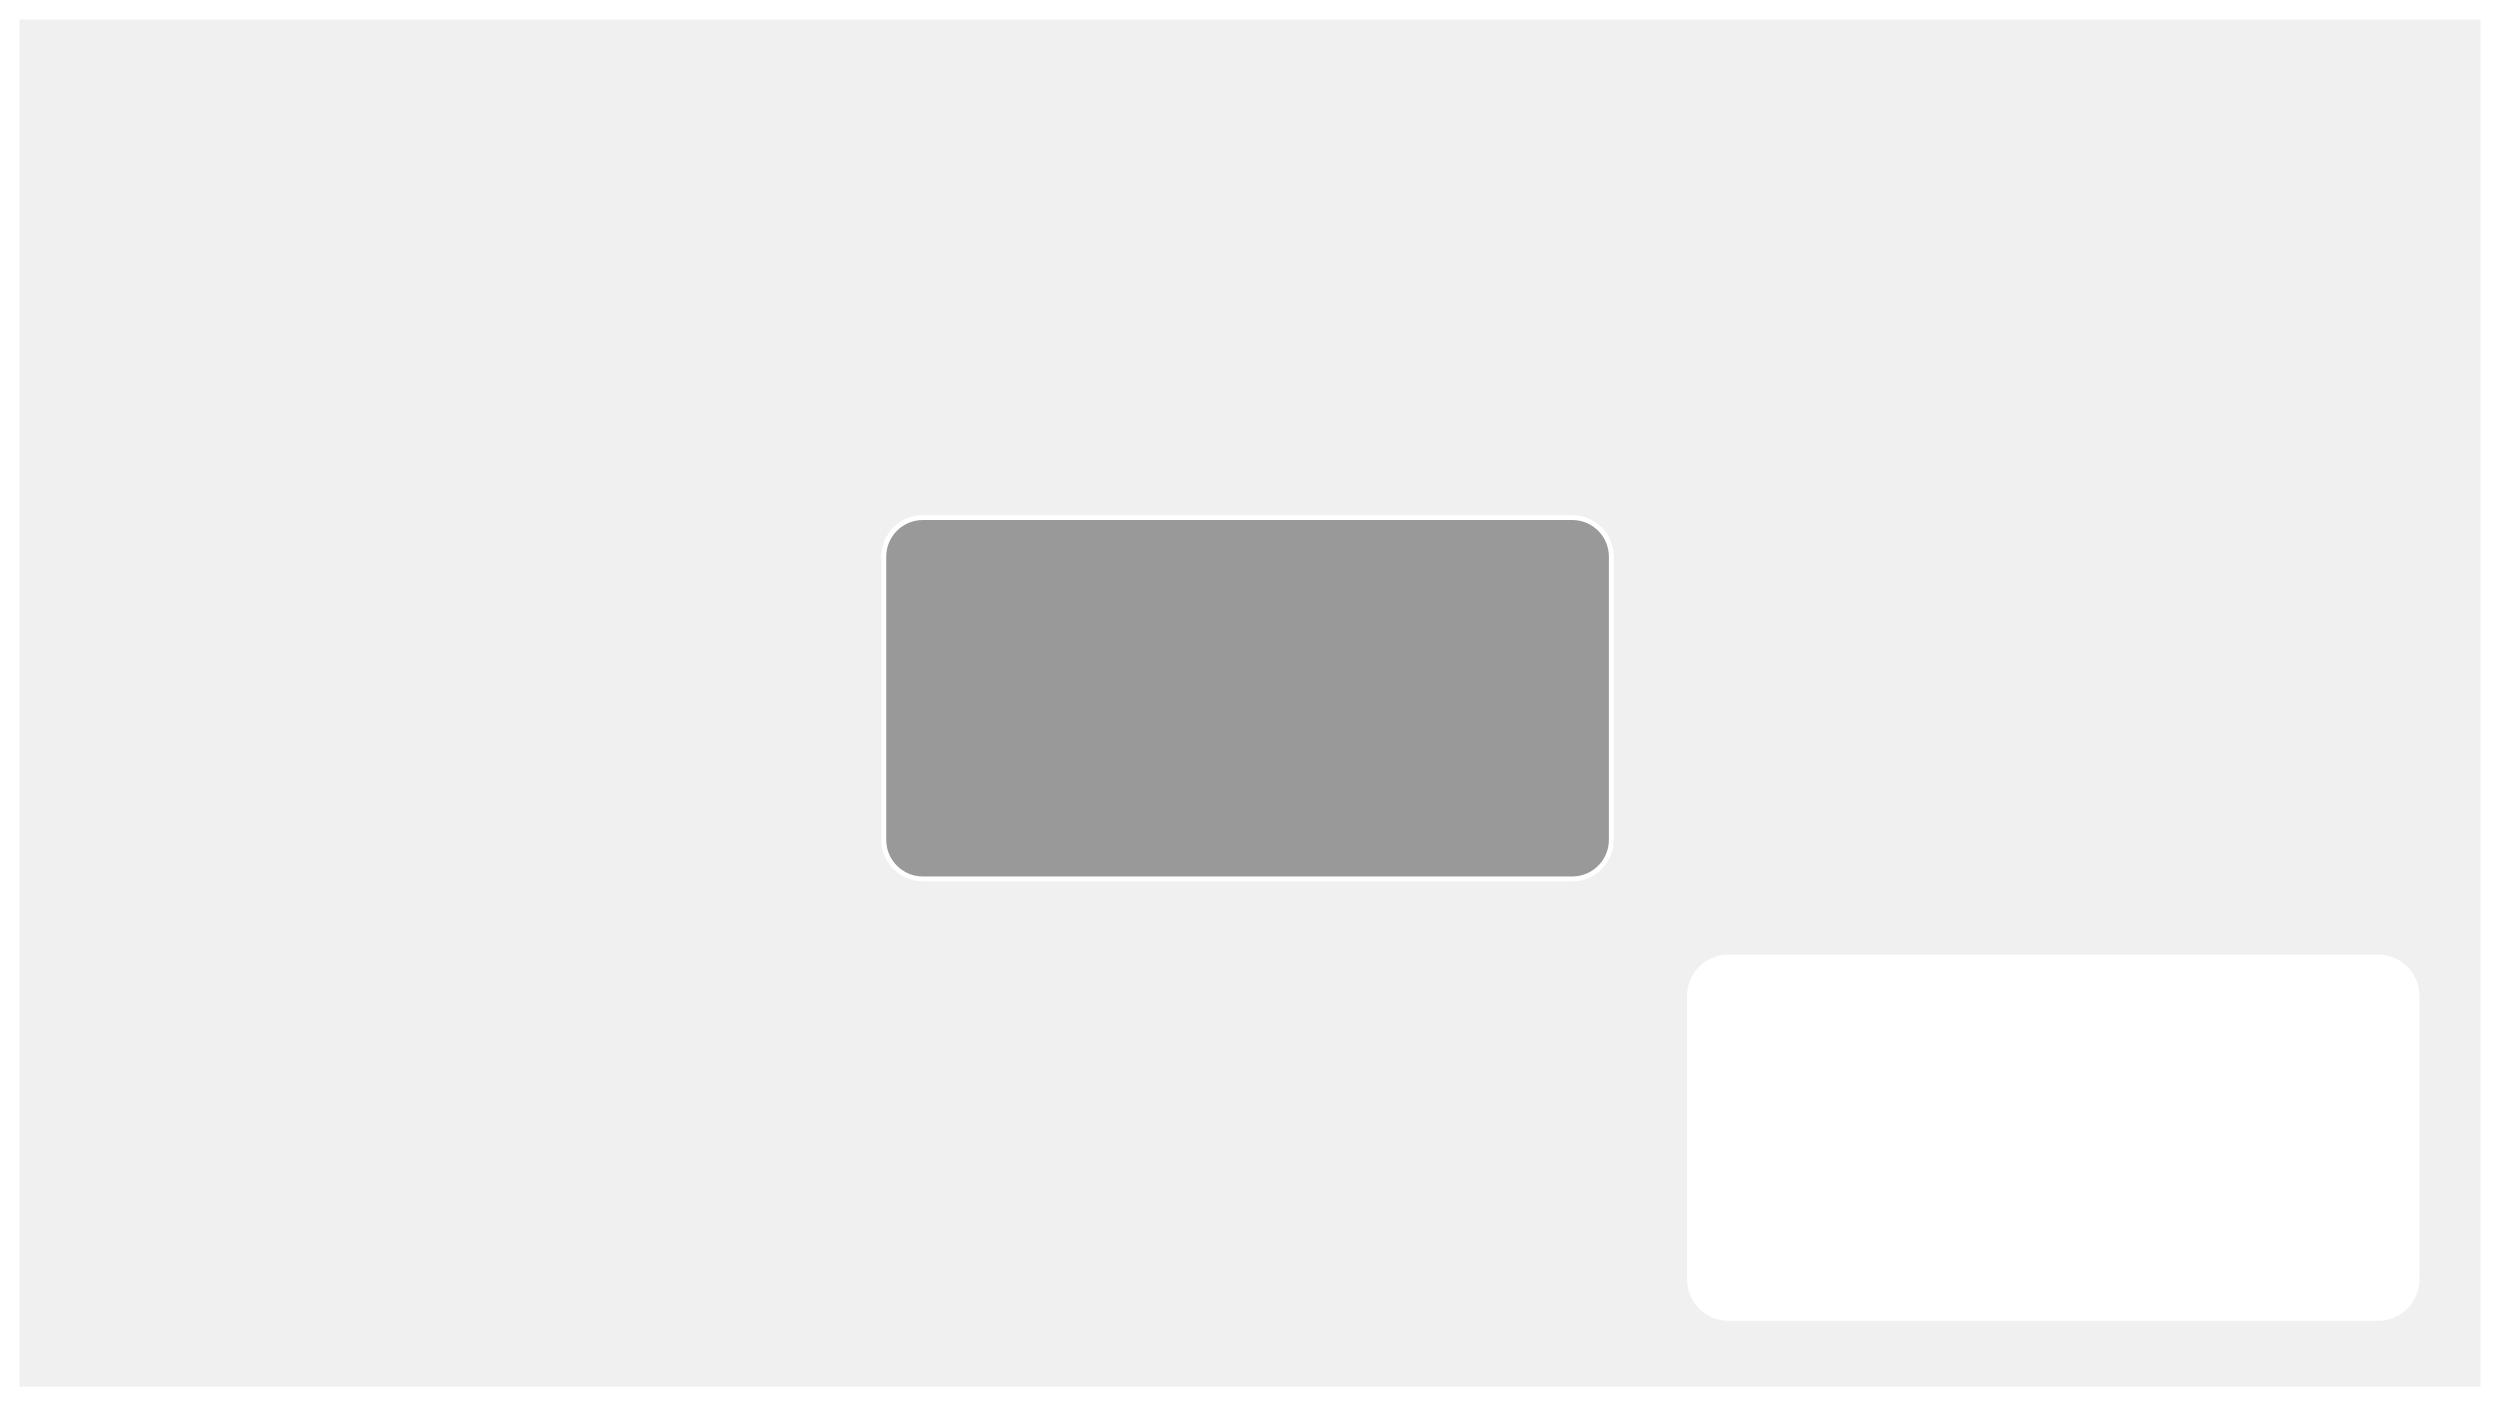
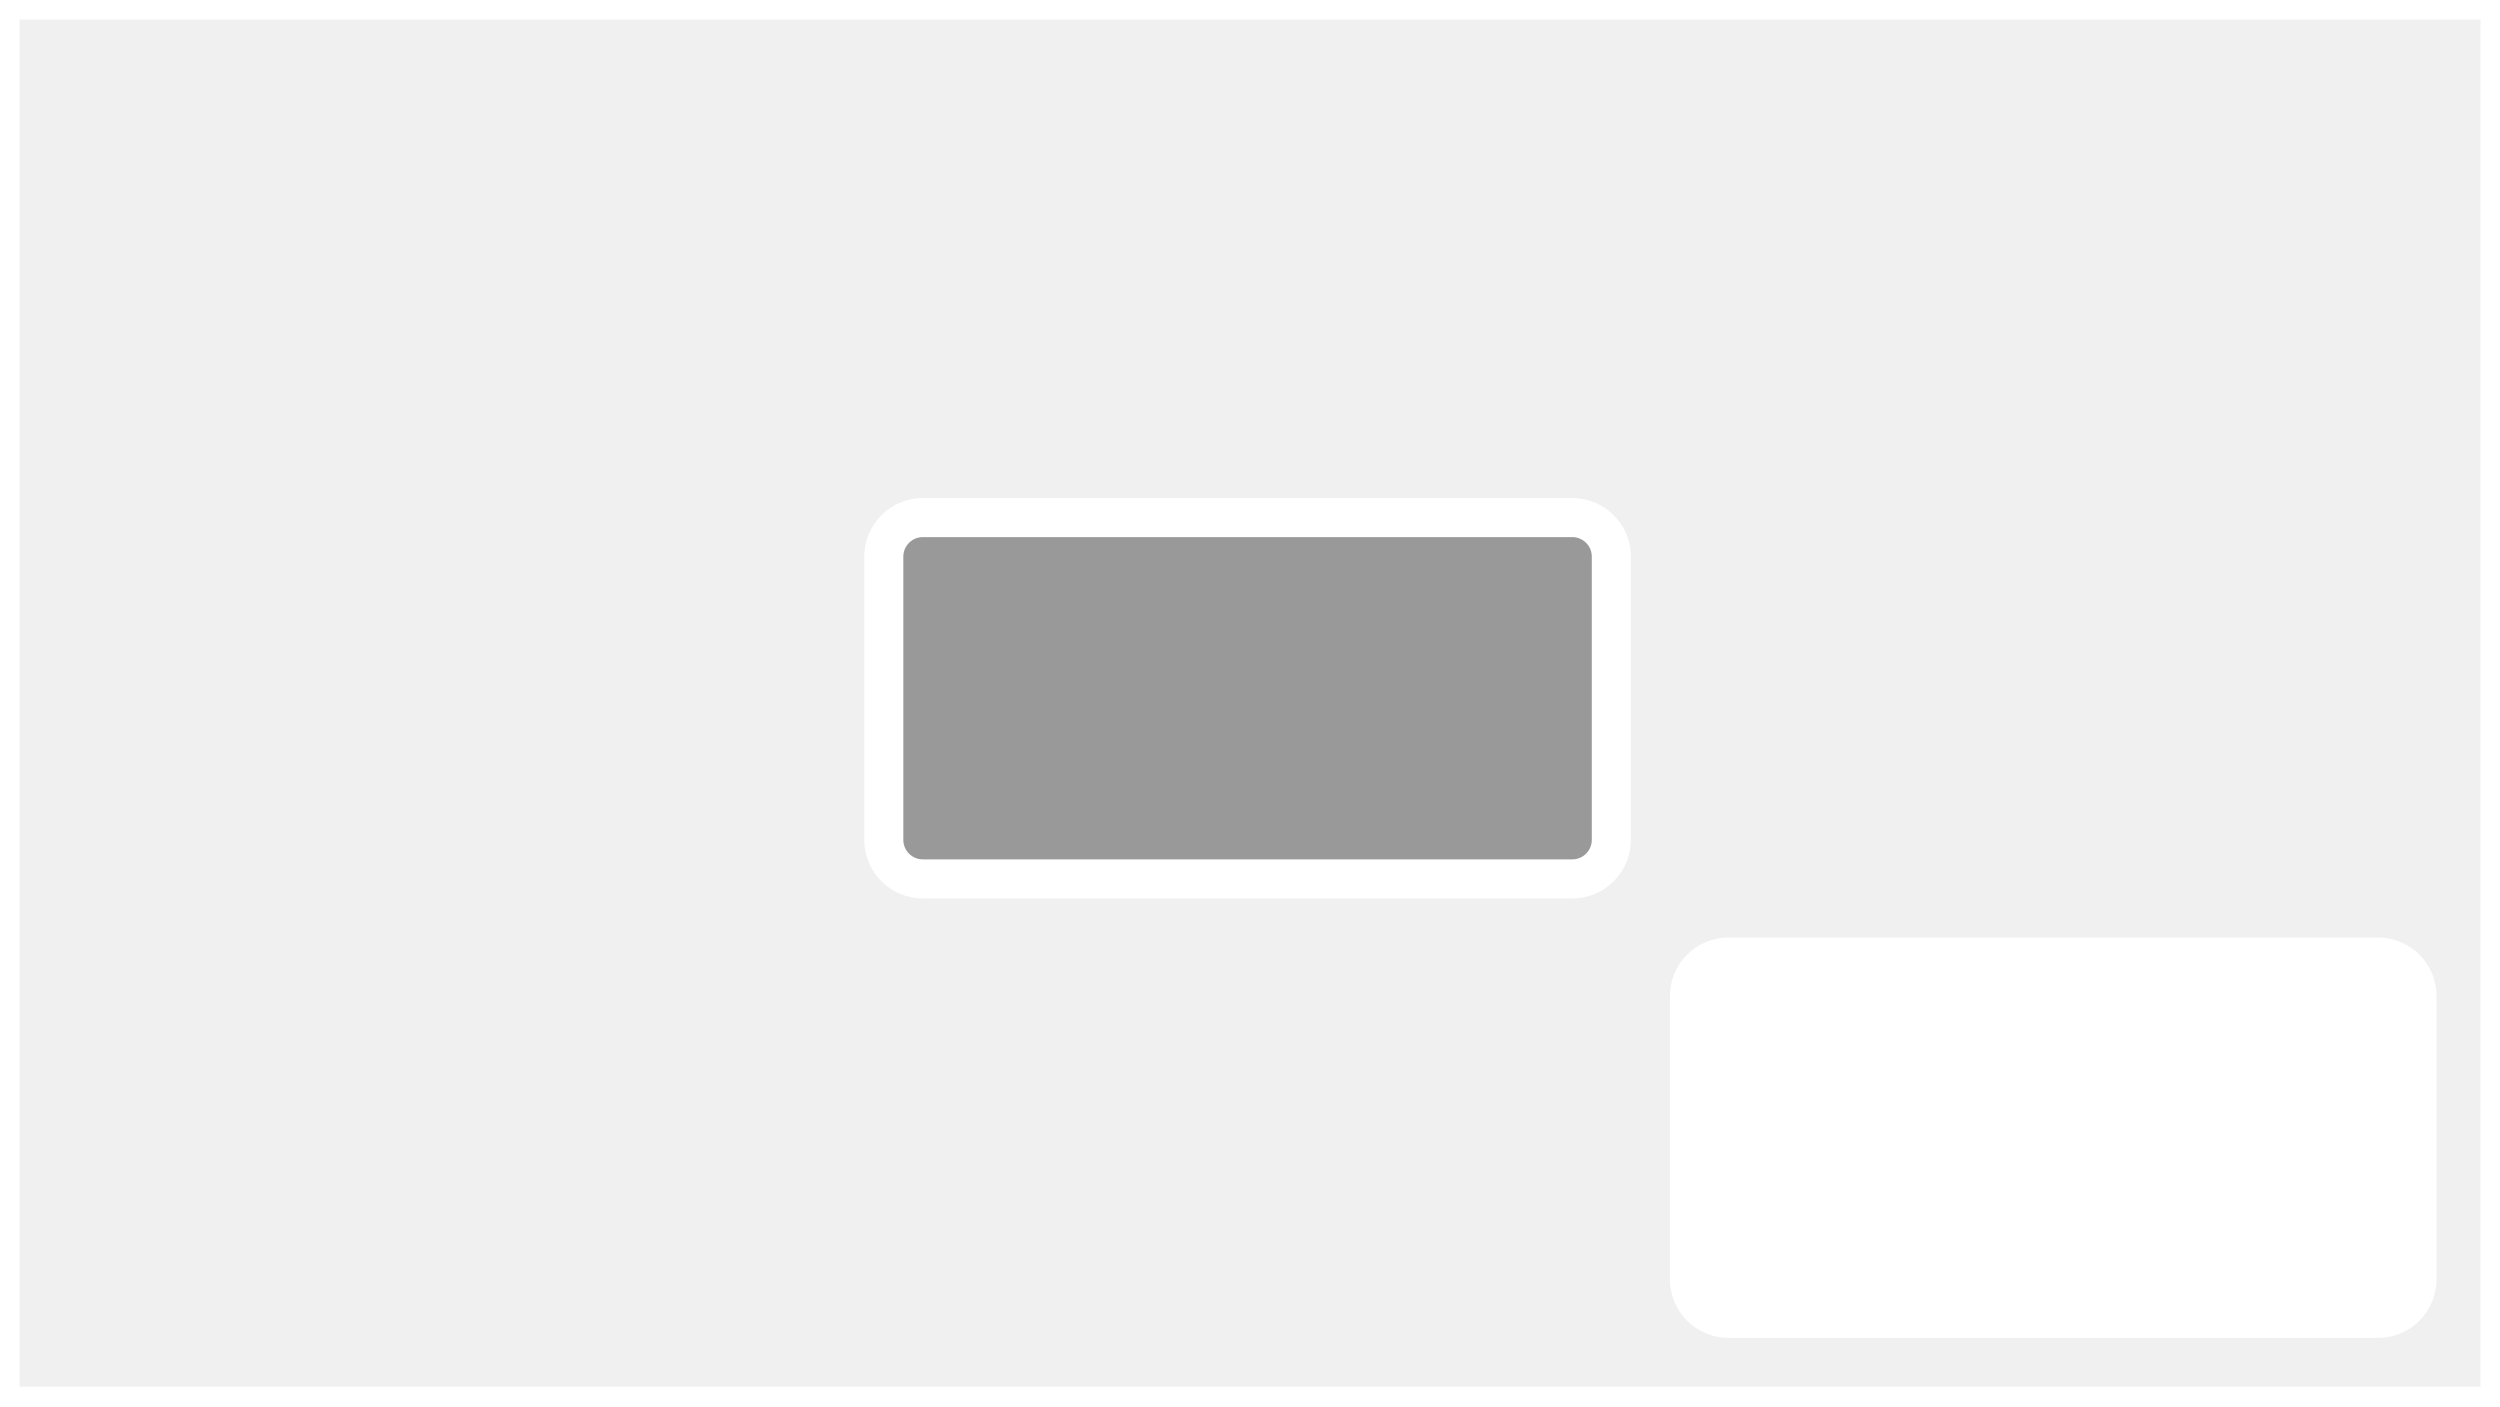
<svg xmlns="http://www.w3.org/2000/svg" width="512mm" height="288mm" viewBox="0 0 512 288" version="1.1" id="svg">
  <g id="tile-ninth-middle-center" style="image-rendering:optimizeQuality">
    <rect style="fill:none;stroke:#FFFFFF;stroke-width:8;stroke-miterlimit:1" id="screen" width="512" height="288" x="0" y="0" ry="0" />
-     <rect style="fill:#FFFFFF;stroke:#FFFFFF;stroke-width:1;stroke-miterlimit:1" id="window" width="149" height="74" x="346" y="196" ry="8" />
-     <rect style="fill:#999999;stroke:#FFFFFF;stroke-width:1;stroke-miterlimit:1" id="window-phantom" width="149" height="74" x="181" y="106" ry="8" />
+     <rect style="fill:#FFFFFF;stroke:#FFFFFF;stroke-width:8;stroke-miterlimit:1" id="window" width="149" height="74" x="346" y="196" ry="8" />
+     <rect style="fill:#999999;stroke:#FFFFFF;stroke-width:8;stroke-miterlimit:1" id="window-phantom" width="149" height="74" x="181" y="106" ry="8" />
  </g>
</svg>
